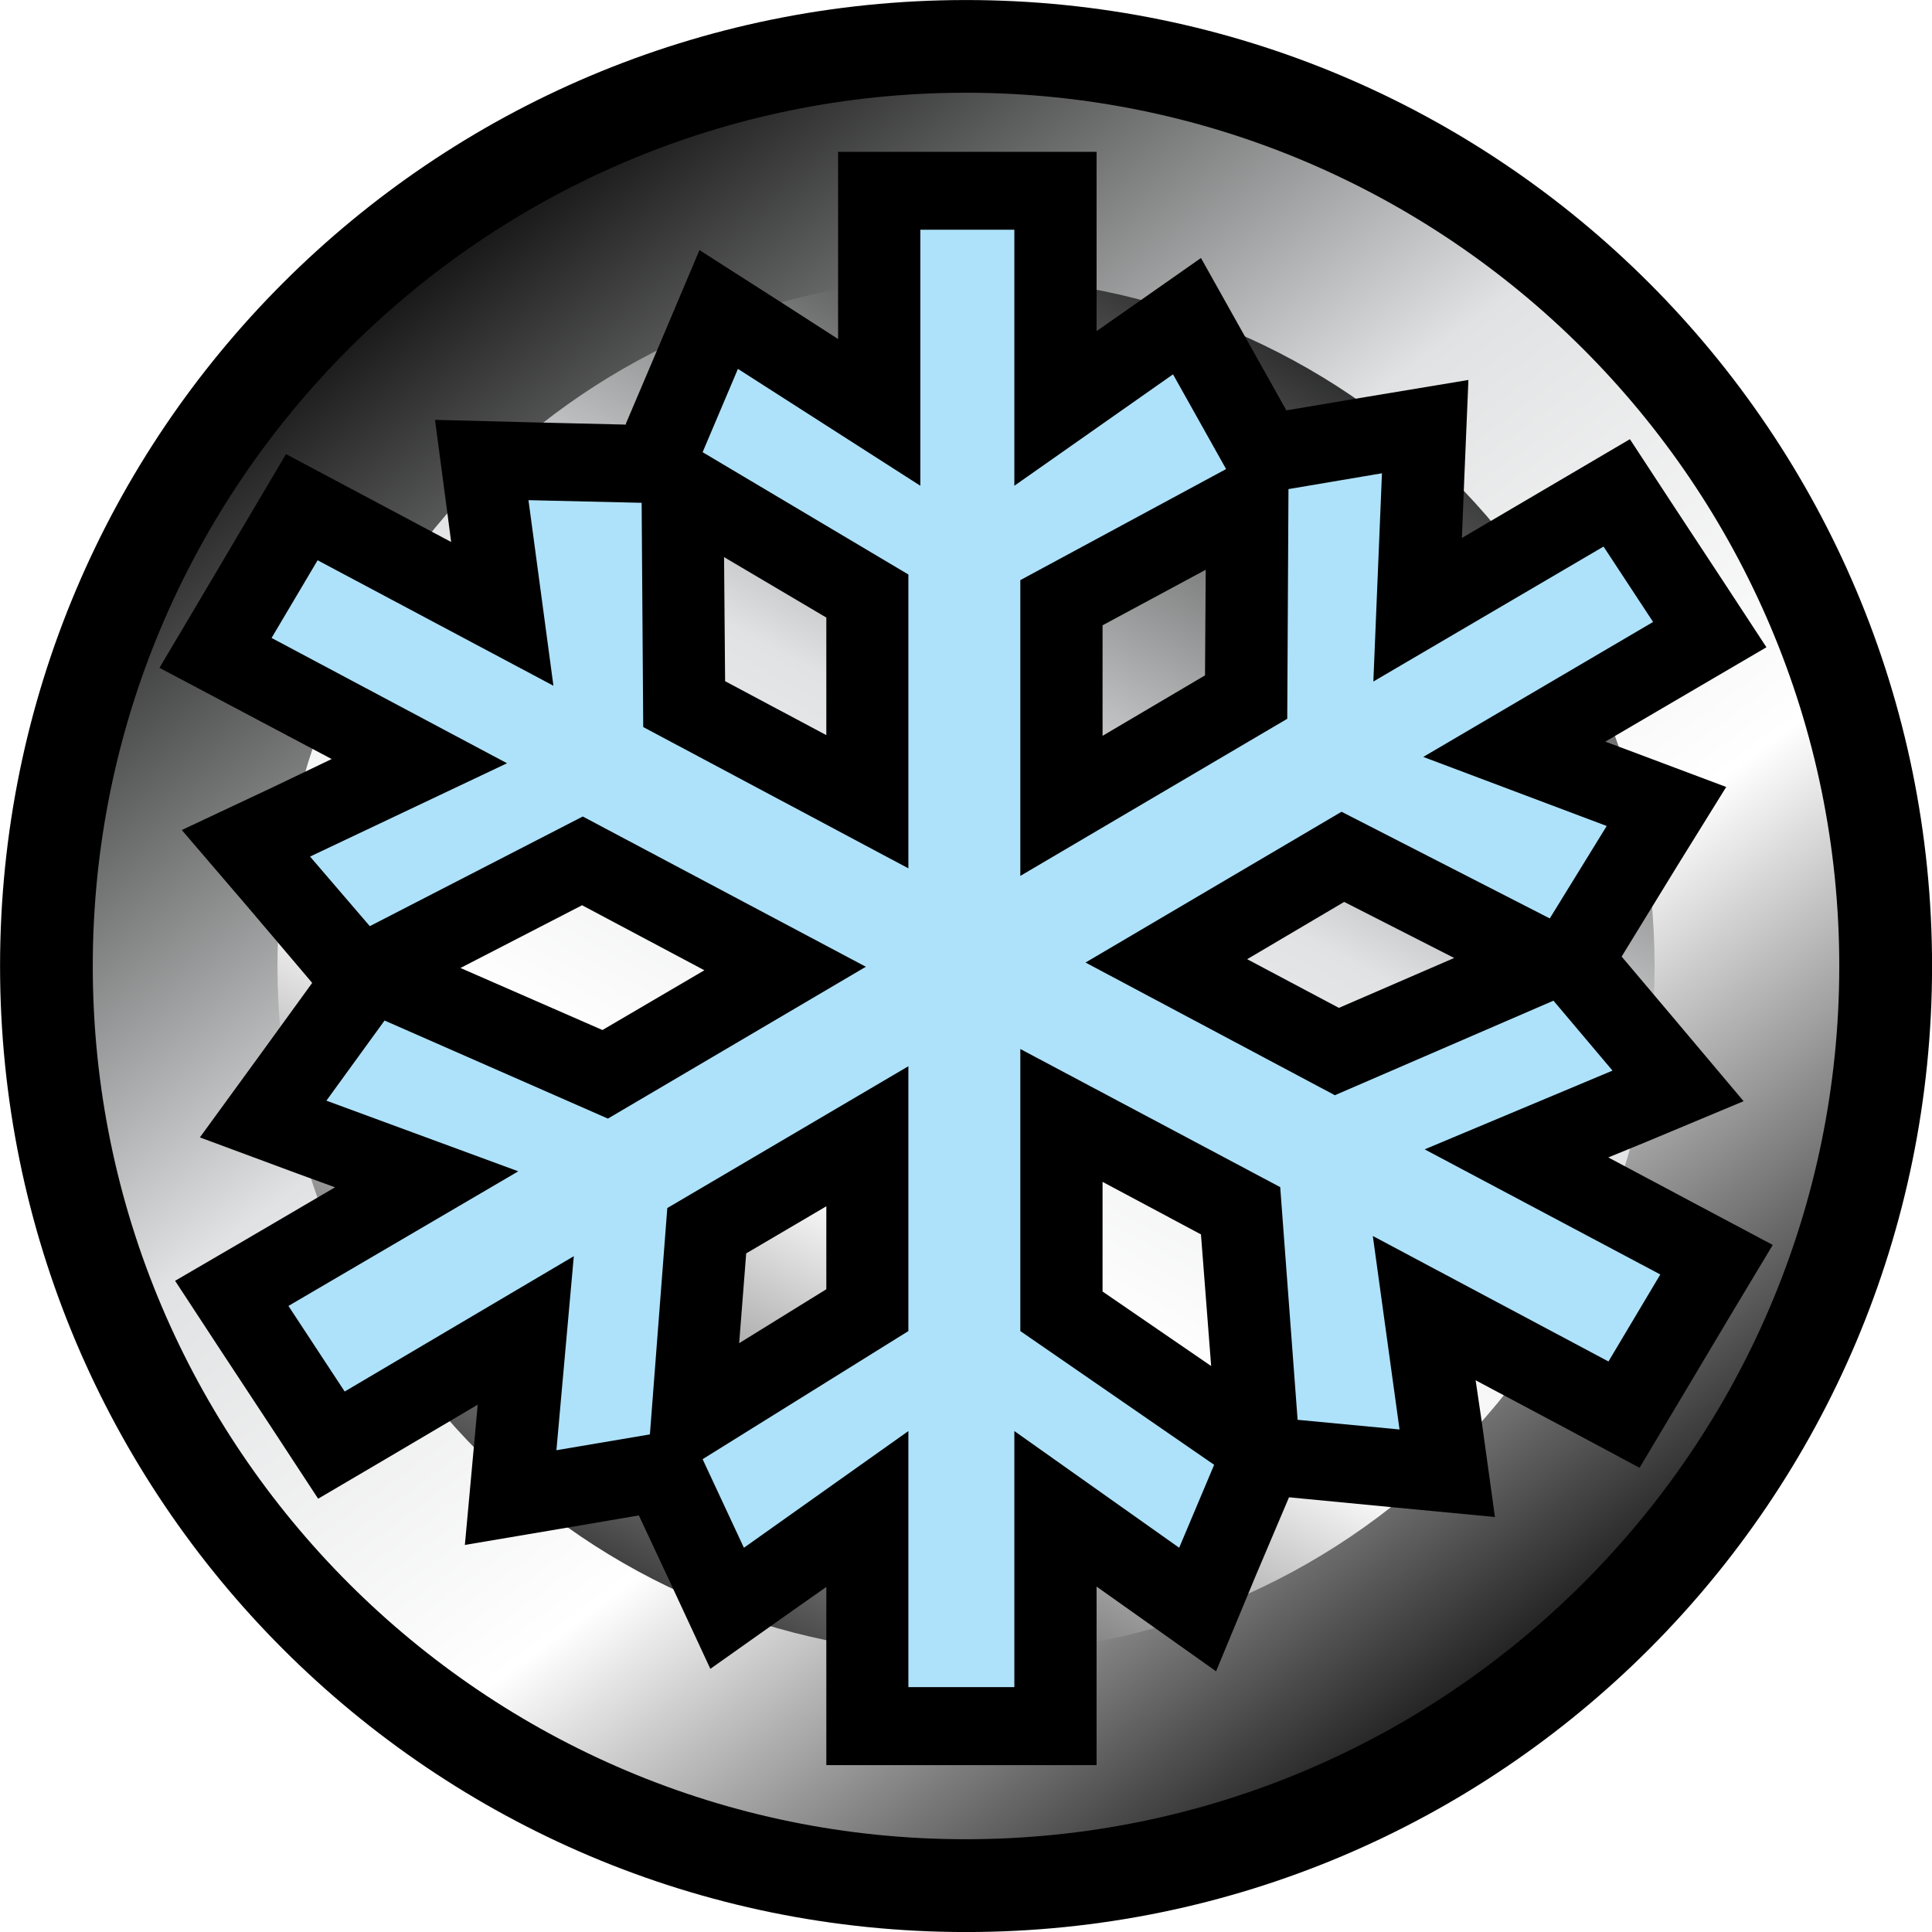
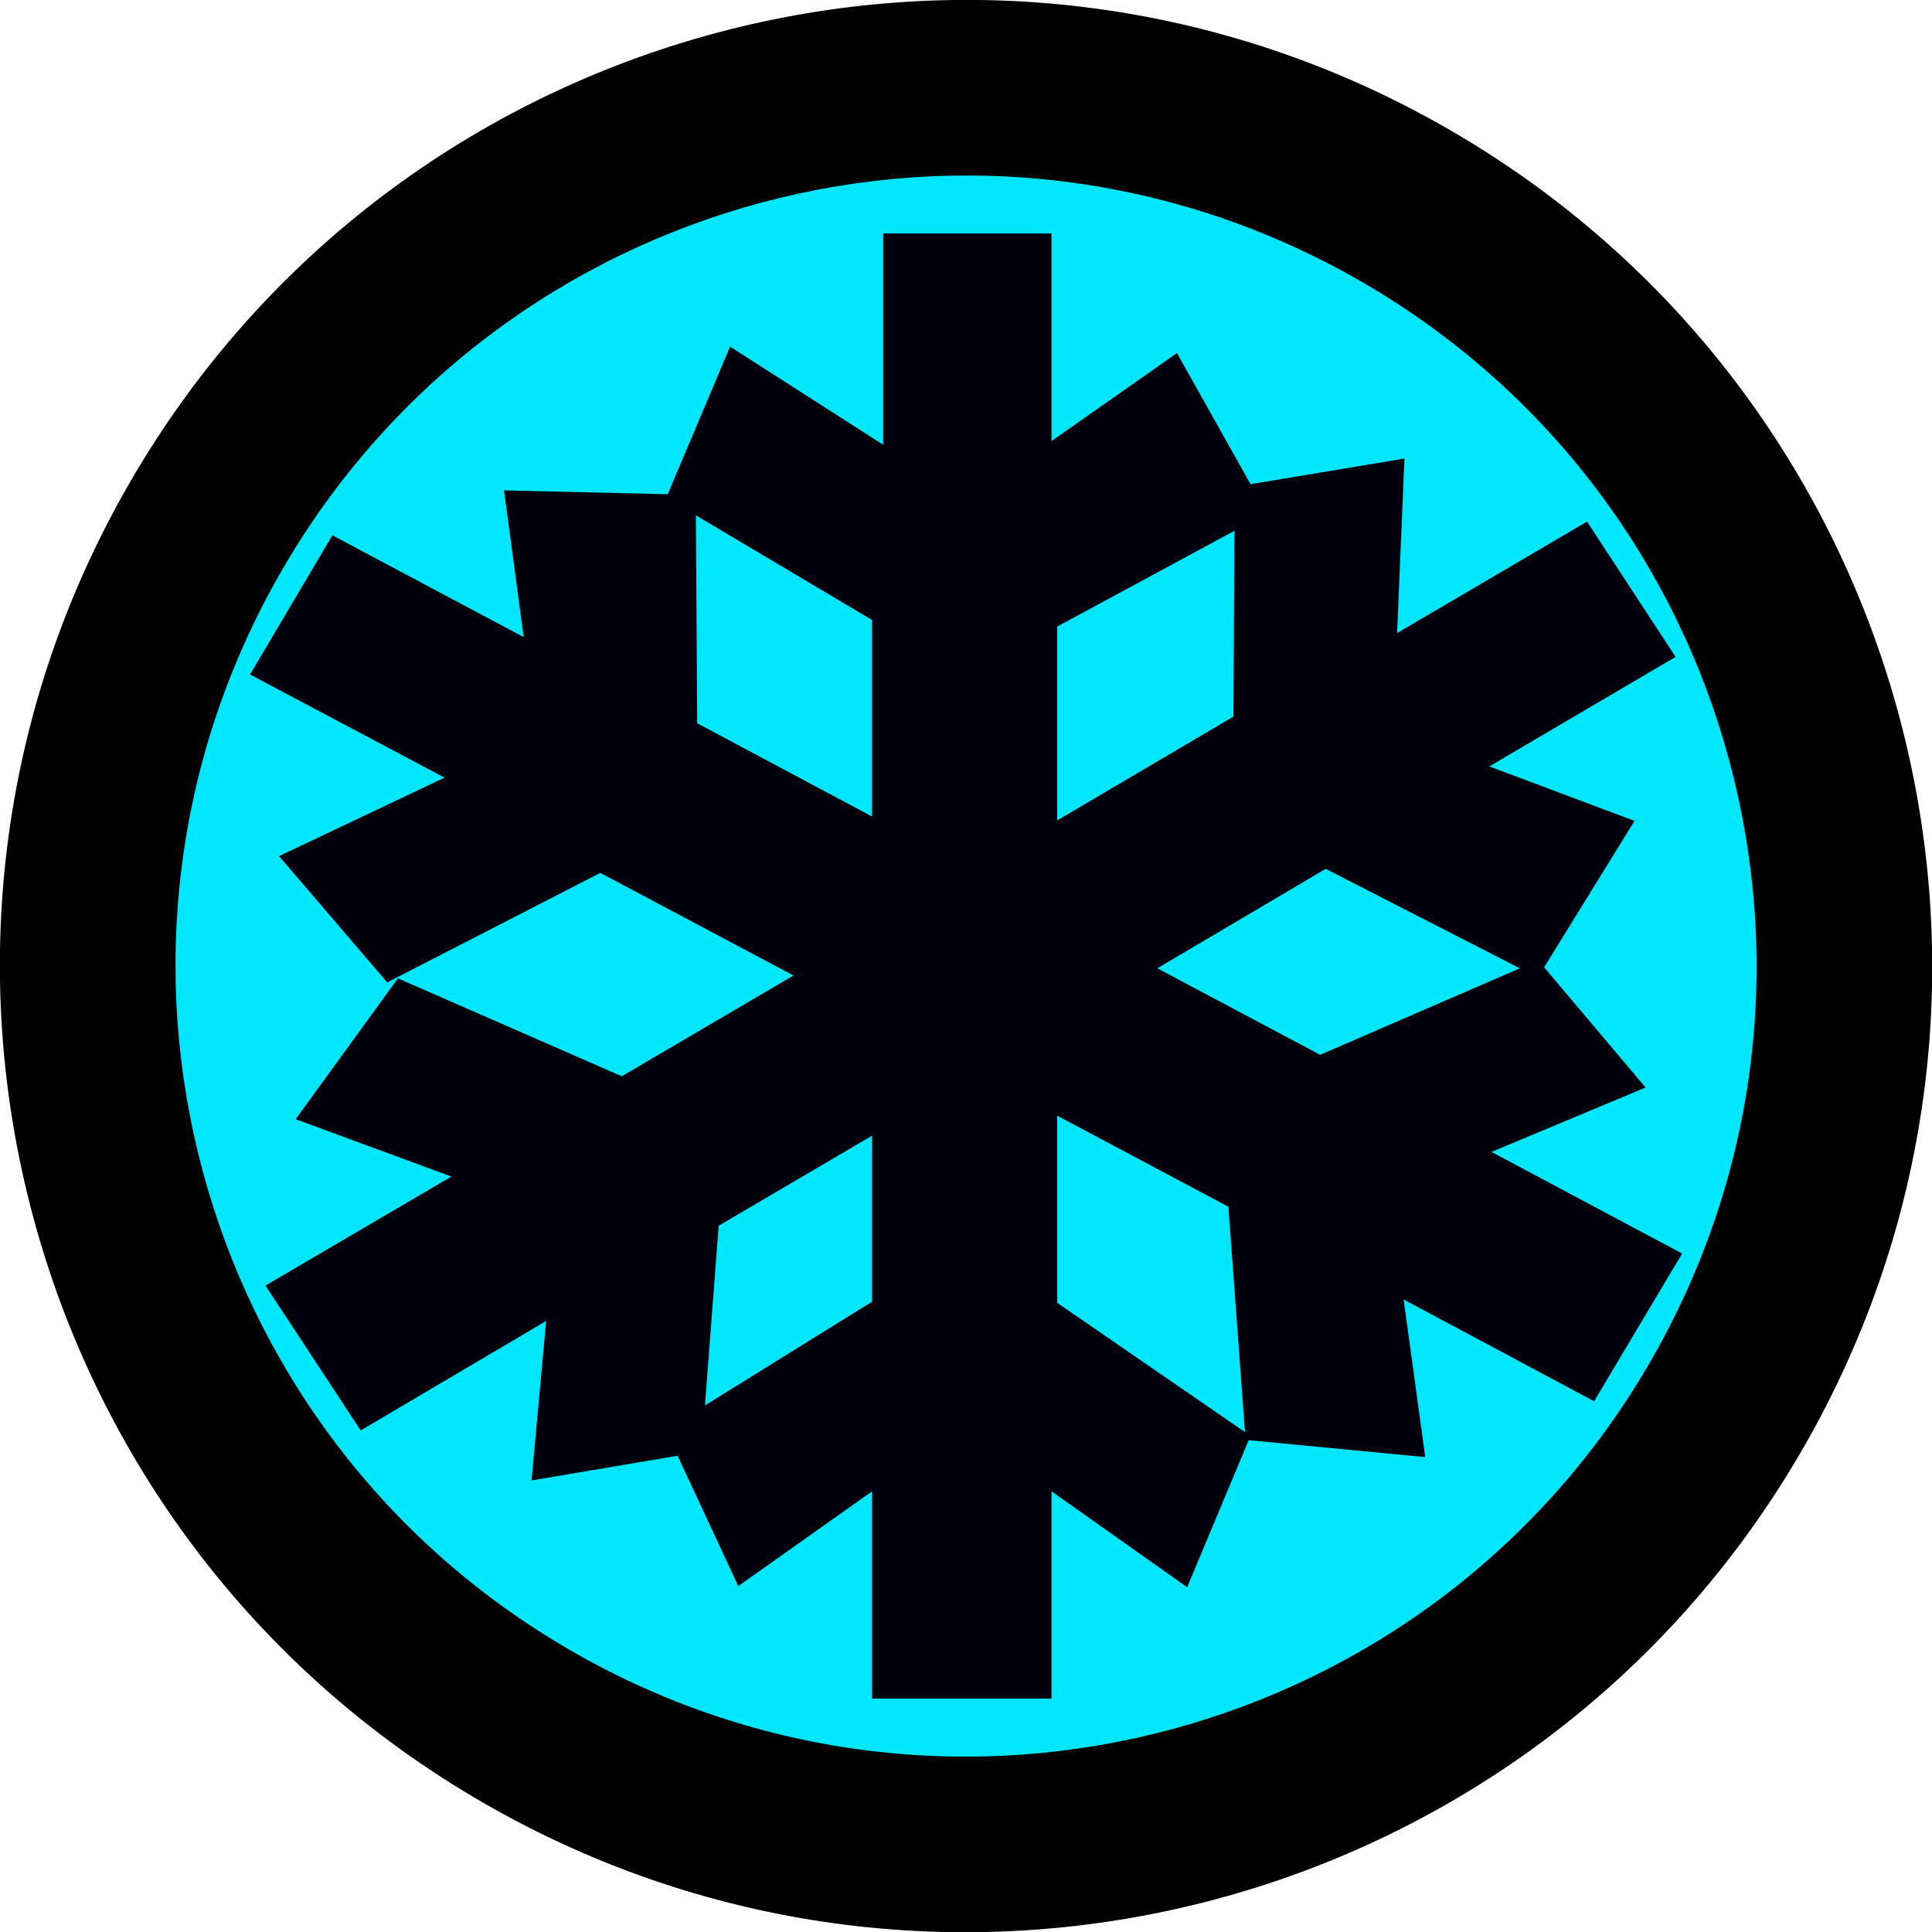
- <svg xmlns="http://www.w3.org/2000/svg" width="16.662mm" height="16.662mm" viewBox="0 0 16.662 16.662" version="1.1" id="svg7406">
-   <defs id="defs7400">
-     <clipPath clipPathUnits="userSpaceOnUse" id="clipPath4935">
-       <path d="m 95.235,645.023 8.038,-11.291 -11.291,-8.039 -8.038,11.291 z" id="path4933" />
+ <svg xmlns="http://www.w3.org/2000/svg" width="17.462mm" height="17.462mm" viewBox="0 0 17.462 17.462" version="1.1" id="svg8683">
+   <defs id="defs8677">
+     <clipPath clipPathUnits="userSpaceOnUse" id="clipPath5249">
+       <path d="m 54,539.857 h 9.939 v 9.937 H 54 Z" id="path5247" />
    </clipPath>
-     <linearGradient x1="0" y1="0" x2="1" y2="0" gradientUnits="userSpaceOnUse" gradientTransform="matrix(7.083195,-9.94899,-9.94899,-7.083195,90.12006,640.2563)" spreadMethod="pad" id="linearGradient4949">
-       <stop style="stop-opacity:1;stop-color:#000000" offset="0" id="stop4937" />
-       <stop style="stop-opacity:1;stop-color:#000000" offset="0.047" id="stop4939" />
-       <stop style="stop-opacity:1;stop-color:#e1e2e3" offset="0.391" id="stop4941" />
-       <stop style="stop-opacity:1;stop-color:#ffffff" offset="0.631" id="stop4943" />
-       <stop style="stop-opacity:1;stop-color:#000000" offset="0.944" id="stop4945" />
-       <stop style="stop-opacity:1;stop-color:#000000" offset="1" id="stop4947" />
+     <clipPath clipPathUnits="userSpaceOnUse" id="clipPath5225">
+       <path d="m 60.596,554.49 8.039,-11.291 -11.291,-8.039 -8.039,11.291 z" id="path5223" />
+     </clipPath>
+     <linearGradient x1="0" y1="0" x2="1" y2="0" gradientUnits="userSpaceOnUse" gradientTransform="matrix(7.083712,-9.94972,-9.94972,-7.083712,55.48061,549.7237)" spreadMethod="pad" id="linearGradient5239">
+       <stop style="stop-opacity:1;stop-color:#000000" offset="0" id="stop5227" />
+       <stop style="stop-opacity:1;stop-color:#000000" offset="0.047" id="stop5229" />
+       <stop style="stop-opacity:1;stop-color:#e1e2e3" offset="0.391" id="stop5231" />
+       <stop style="stop-opacity:1;stop-color:#ffffff" offset="0.631" id="stop5233" />
+       <stop style="stop-opacity:1;stop-color:#000000" offset="0.944" id="stop5235" />
+       <stop style="stop-opacity:1;stop-color:#000000" offset="1" id="stop5237" />
    </linearGradient>
-     <clipPath clipPathUnits="userSpaceOnUse" id="clipPath4901">
-       <path d="m 102.357,637.476 -6.128,-11.118 -11.324,6.241 6.128,11.118 z" id="path4899" />
+     <clipPath id="clipPath5604" clipPathUnits="userSpaceOnUse">
+       <path id="path5602" d="m 90.504,486.49 h 9.939 v 9.937 h -9.939 z" />
    </clipPath>
-     <linearGradient x1="0" y1="0" x2="1" y2="0" gradientUnits="userSpaceOnUse" gradientTransform="matrix(-5.062649,-9.186195,-9.186195,5.062649,96.12445,639.8601)" spreadMethod="pad" id="linearGradient4915">
-       <stop style="stop-opacity:1;stop-color:#000000" offset="0" id="stop4903" />
-       <stop style="stop-opacity:1;stop-color:#000000" offset="0.047" id="stop4905" />
-       <stop style="stop-opacity:1;stop-color:#e1e2e3" offset="0.391" id="stop4907" />
-       <stop style="stop-opacity:1;stop-color:#ffffff" offset="0.631" id="stop4909" />
-       <stop style="stop-opacity:1;stop-color:#000000" offset="0.944" id="stop4911" />
-       <stop style="stop-opacity:1;stop-color:#000000" offset="1" id="stop4913" />
+     <clipPath id="clipPath5580" clipPathUnits="userSpaceOnUse">
+       <path id="path5578" d="m 97.1,501.123 8.038,-11.291 -11.291,-8.039 -8.038,11.291 z" />
+     </clipPath>
+     <linearGradient id="linearGradient5594" spreadMethod="pad" gradientTransform="matrix(7.083195,-9.94899,-9.94899,-7.083195,91.98458,496.3564)" gradientUnits="userSpaceOnUse" y2="0" x2="1" y1="0" x1="0">
+       <stop id="stop5582" offset="0" style="stop-opacity:1;stop-color:#000000" />
+       <stop id="stop5584" offset="0.047" style="stop-opacity:1;stop-color:#000000" />
+       <stop id="stop5586" offset="0.391" style="stop-opacity:1;stop-color:#e1e2e3" />
+       <stop id="stop5588" offset="0.631" style="stop-opacity:1;stop-color:#ffffff" />
+       <stop id="stop5590" offset="0.944" style="stop-opacity:1;stop-color:#000000" />
+       <stop id="stop5592" offset="1" style="stop-opacity:1;stop-color:#000000" />
    </linearGradient>
+     <clipPath id="clipPath5546" clipPathUnits="userSpaceOnUse">
+       <path id="path5544" d="m 104.222,493.576 -6.128,-11.118 -11.324,6.241 6.128,11.118 z" />
+     </clipPath>
+     <linearGradient id="linearGradient5560" spreadMethod="pad" gradientTransform="matrix(-5.062649,-9.186195,-9.186195,5.062649,97.98897,495.9601)" gradientUnits="userSpaceOnUse" y2="0" x2="1" y1="0" x1="0">
+       <stop id="stop5548" offset="0" style="stop-opacity:1;stop-color:#000000" />
+       <stop id="stop5550" offset="0.047" style="stop-opacity:1;stop-color:#000000" />
+       <stop id="stop5552" offset="0.391" style="stop-opacity:1;stop-color:#e1e2e3" />
+       <stop id="stop5554" offset="0.631" style="stop-opacity:1;stop-color:#ffffff" />
+       <stop id="stop5556" offset="0.944" style="stop-opacity:1;stop-color:#000000" />
+       <stop id="stop5558" offset="1" style="stop-opacity:1;stop-color:#000000" />
+     </linearGradient>
+     <clipPath clipPathUnits="userSpaceOnUse" id="clipPath5141">
+       <path d="m 129.354,599.089 h 9.94 v 9.937 h -9.94 z" id="path5139" />
+     </clipPath>
+     <clipPath id="clipPath6491" clipPathUnits="userSpaceOnUse">
+       <path id="path6489" d="M 67.719,108.842 61.591,97.723 50.265,103.965 l 6.128,11.12 z" />
+     </clipPath>
+     <linearGradient id="linearGradient6505" spreadMethod="pad" gradientTransform="matrix(-5.06346,-9.187677,-9.187677,5.06346,61.48485,111.2274)" gradientUnits="userSpaceOnUse" y2="0" x2="1" y1="0" x1="0">
+       <stop id="stop6493" offset="0" style="stop-opacity:1;stop-color:#000000" />
+       <stop id="stop6495" offset="0.047" style="stop-opacity:1;stop-color:#000000" />
+       <stop id="stop6497" offset="0.391" style="stop-opacity:1;stop-color:#e1e2e3" />
+       <stop id="stop6499" offset="0.631" style="stop-opacity:1;stop-color:#ffffff" />
+       <stop id="stop6501" offset="0.944" style="stop-opacity:1;stop-color:#000000" />
+       <stop id="stop6503" offset="1" style="stop-opacity:1;stop-color:#000000" />
+     </linearGradient>
+     <clipPath id="clipPath6525" clipPathUnits="userSpaceOnUse">
+       <path id="path6523" d="m 60.596,116.39 8.039,-11.292 -11.292,-8.039 -8.039,11.292 z" />
+     </clipPath>
+     <linearGradient id="linearGradient6539" spreadMethod="pad" gradientTransform="matrix(7.084242,-9.950465,-9.950465,-7.084242,55.48037,111.624)" gradientUnits="userSpaceOnUse" y2="0" x2="1" y1="0" x1="0">
+       <stop id="stop6527" offset="0" style="stop-opacity:1;stop-color:#000000" />
+       <stop id="stop6529" offset="0.047" style="stop-opacity:1;stop-color:#000000" />
+       <stop id="stop6531" offset="0.391" style="stop-opacity:1;stop-color:#e1e2e3" />
+       <stop id="stop6533" offset="0.631" style="stop-opacity:1;stop-color:#ffffff" />
+       <stop id="stop6535" offset="0.944" style="stop-opacity:1;stop-color:#000000" />
+       <stop id="stop6537" offset="1" style="stop-opacity:1;stop-color:#000000" />
+     </linearGradient>
+     <clipPath id="clipPath4935" clipPathUnits="userSpaceOnUse">
+       <path id="path4933" d="m 95.235,645.023 8.038,-11.291 -11.291,-8.039 -8.038,11.291 z" />
+     </clipPath>
+     <linearGradient id="linearGradient4949" spreadMethod="pad" gradientTransform="matrix(7.083195,-9.94899,-9.94899,-7.083195,90.12006,640.2563)" gradientUnits="userSpaceOnUse" y2="0" x2="1" y1="0" x1="0">
+       <stop id="stop4937" offset="0" style="stop-opacity:1;stop-color:#000000" />
+       <stop id="stop4939" offset="0.047" style="stop-opacity:1;stop-color:#000000" />
+       <stop id="stop4941" offset="0.391" style="stop-opacity:1;stop-color:#e1e2e3" />
+       <stop id="stop4943" offset="0.631" style="stop-opacity:1;stop-color:#ffffff" />
+       <stop id="stop4945" offset="0.944" style="stop-opacity:1;stop-color:#000000" />
+       <stop id="stop4947" offset="1" style="stop-opacity:1;stop-color:#000000" />
+     </linearGradient>
+     <clipPath id="clipPath4901" clipPathUnits="userSpaceOnUse">
+       <path id="path4899" d="m 102.357,637.476 -6.128,-11.118 -11.324,6.241 6.128,11.118 z" />
+     </clipPath>
+     <linearGradient id="linearGradient4915" spreadMethod="pad" gradientTransform="matrix(-5.062649,-9.186195,-9.186195,5.062649,96.12445,639.8601)" gradientUnits="userSpaceOnUse" y2="0" x2="1" y1="0" x1="0">
+       <stop id="stop4903" offset="0" style="stop-opacity:1;stop-color:#000000" />
+       <stop id="stop4905" offset="0.047" style="stop-opacity:1;stop-color:#000000" />
+       <stop id="stop4907" offset="0.391" style="stop-opacity:1;stop-color:#e1e2e3" />
+       <stop id="stop4909" offset="0.631" style="stop-opacity:1;stop-color:#ffffff" />
+       <stop id="stop4911" offset="0.944" style="stop-opacity:1;stop-color:#000000" />
+       <stop id="stop4913" offset="1" style="stop-opacity:1;stop-color:#000000" />
+     </linearGradient>
+     <clipPath id="clipPath4935-1" clipPathUnits="userSpaceOnUse">
+       <path id="path4933-7" d="m 95.235,645.023 8.038,-11.291 -11.291,-8.039 -8.038,11.291 z" />
+     </clipPath>
+     <clipPath id="clipPath4901-1" clipPathUnits="userSpaceOnUse">
+       <path id="path4899-4" d="m 102.357,637.476 -6.128,-11.118 -11.324,6.241 6.128,11.118 z" />
+     </clipPath>
  </defs>
-   <g id="layer1" transform="translate(-49.60748,-217.8787)">
-     <circle style="opacity:1;fill:#000000;fill-opacity:1;stroke:none;stroke-width:0;stroke-linejoin:miter;stroke-miterlimit:4;stroke-dasharray:none;stroke-opacity:1" id="path8023" cx="57.939" cy="226.21" r="8.331" />
-     <g transform="matrix(1.515464,0,0,-1.515617,-83.92166,1189.169)" id="g4885">
-       <g id="g4887">
-         <g id="g4893">
-           <g id="g4895">
-             <g id="g4897" clip-path="url(#clipPath4901)">
-               <path d="m 91.782,639.181 c -2.123,-1.022 -3.016,-3.57 -1.994,-5.694 v 0 c 1.021,-2.123 3.57,-3.016 5.693,-1.994 v 0 c 2.122,1.021 3.016,3.569 1.994,5.693 v 0 c -0.734,1.527 -2.259,2.418 -3.847,2.418 v 0 c -0.62,0 -1.25,-0.136 -1.846,-0.423" style="fill:url(#linearGradient4915);stroke:none" id="path4917" />
-             </g>
-           </g>
+   <g id="layer1" transform="translate(19.57633,-227.3689)">
+     <g transform="translate(91.73012,39.07347)" id="layer1-7">
+       <circle r="8.731" cy="-9.681" cx="221.918" id="path5504" style="opacity:1;fill:#000000;fill-opacity:1;stroke:#000000;stroke-width:0;stroke-linecap:square;stroke-linejoin:miter;stroke-miterlimit:4;stroke-dasharray:none;stroke-opacity:1;paint-order:markers stroke fill" transform="rotate(120)" />
+       <circle r="7.144" cy="-9.681" cx="221.918" id="path5504-5" style="opacity:1;fill:#00eaff;fill-opacity:0.986;stroke:none;stroke-width:0;stroke-linecap:square;stroke-linejoin:miter;stroke-miterlimit:4;stroke-dasharray:none;stroke-opacity:1;paint-order:markers stroke fill" transform="rotate(120)" />
+       <g transform="matrix(1.515312,0,0,-1.515769,-322.8342,1115.279)" id="g5135" style="fill:none;fill-opacity:1;stroke:#000000;stroke-width:0.066;stroke-miterlimit:4;stroke-dasharray:none;stroke-opacity:1">
+         <g id="g5137" clip-path="url(#clipPath5141)" style="fill:none;fill-opacity:1;stroke:#000000;stroke-width:0.066;stroke-miterlimit:4;stroke-dasharray:none;stroke-opacity:1">
+           <g id="g5147" transform="translate(136.4559,608.2686)" style="fill:none;fill-opacity:1;stroke:#000000;stroke-width:0.066;stroke-miterlimit:4;stroke-dasharray:none;stroke-opacity:1" />
+         </g>
+       </g>
+       <g transform="translate(-140.8168,-30.32498)" id="layer1-5">
+         <g transform="matrix(1.515464,0,0,-1.515617,41.46012,210.9838)" id="g4953" style="fill:#00000c;fill-opacity:1">
+           <path id="path4955" style="fill:#00000c;fill-opacity:1;fill-rule:nonzero;stroke:none" d="m -2.684,-9.908 v 1.172 l -1.051,0.624 0.008,-1.24 z m 1.104,-0.023 1.051,0.619 0.006,1.108 -1.057,-0.571 z m 1.568,-1.398 1.191,0.516 -1.158,0.593 -1.004,-0.593 z m -3.669,-2.091 0.997,0.619 v 0.99 l -0.915,-0.537 z m 3.221,-0.159 -0.099,1.344 -1.021,0.543 v -1.116 z m -2.224,-1.589 v 1.236 l -0.798,-0.565 -0.362,0.777 -0.871,-0.147 0.087,0.951 -1.106,-0.653 -0.568,0.864 1.109,0.65 -0.929,0.342 0.61,0.84 1.335,-0.584 1.024,0.601 -1.152,0.612 -1.271,-0.653 -0.645,0.753 0.987,0.468 -1.16,0.615 0.491,0.83 1.141,-0.607 -0.117,0.875 0.976,-0.023 0.372,0.88 0.913,-0.585 v 1.26 h 1.004 v -1.238 l 0.748,0.525 0.439,-0.782 0.918,0.153 -0.044,-1.041 1.133,0.665 0.528,-0.807 -1.111,-0.653 0.866,-0.325 -0.539,-0.873 0.605,-0.717 -0.919,-0.384 1.137,-0.606 -0.525,-0.881 -1.136,0.607 0.129,-0.94 -1.053,0.101 -0.367,-0.877 -0.809,0.572 v -1.236 z" />
        </g>
      </g>
    </g>
-     <g transform="matrix(1.515464,0,0,-1.515617,-83.92166,1189.169)" id="g4919">
-       <g id="g4921">
-         <g id="g4927">
-           <g id="g4929">
-             <g id="g4931" clip-path="url(#clipPath4935)">
-               <path d="m 88.639,635.357 c 0,-2.741 2.228,-4.968 4.967,-4.968 v 0 c 2.741,0 4.972,2.227 4.972,4.968 v 0 c 0,2.74 -2.231,4.97 -4.972,4.97 v 0 c -2.739,0 -4.967,-2.23 -4.967,-4.97 m 1.051,0 c 0,2.162 1.757,3.92 3.916,3.92 v 0 c 2.161,0 3.921,-1.758 3.921,-3.92 v 0 c 0,-2.16 -1.76,-3.916 -3.921,-3.916 v 0 c -2.159,0 -3.916,1.756 -3.916,3.916" style="fill:url(#linearGradient4949);stroke:none" id="path4951" />
-             </g>
-           </g>
-         </g>
-       </g>
-     </g>
-     <g id="g4953" transform="matrix(1.515464,0,0,-1.515617,57.08866,224.7942)">
-       <path d="m 0,0 v 1.172 l -1.051,0.624 0.008,-1.24 z M 1.104,-0.023 2.155,0.596 2.161,1.704 1.104,1.133 Z M 2.672,-1.421 3.863,-0.905 2.705,-0.312 1.701,-0.905 Z M -0.997,-3.512 0,-2.893 v 0.99 L -0.915,-2.44 Z M 2.224,-3.671 2.125,-2.327 1.104,-1.784 V -2.9 Z M 0,-5.26 v 1.236 l -0.798,-0.565 -0.362,0.777 -0.871,-0.147 0.087,0.951 -1.106,-0.653 -0.568,0.864 1.109,0.65 -0.929,0.342 0.61,0.84 1.335,-0.584 1.024,0.601 -1.152,0.612 -1.271,-0.653 -0.645,0.753 0.987,0.468 -1.16,0.615 0.491,0.83 1.141,-0.607 -0.117,0.875 0.976,-0.023 0.372,0.88 0.913,-0.585 v 1.26 H 1.07 V 2.239 L 1.818,2.764 2.257,1.982 3.175,2.135 3.131,1.094 4.264,1.759 4.792,0.952 3.681,0.299 4.547,-0.026 4.008,-0.899 4.613,-1.616 3.694,-2 4.831,-2.606 4.306,-3.487 3.17,-2.88 3.299,-3.82 2.246,-3.719 1.879,-4.596 1.07,-4.024 V -5.26 Z" style="fill:#aee2fa;fill-opacity:1;fill-rule:nonzero;stroke:none" id="path4955" />
-     </g>
-     <g id="g4957" transform="matrix(1.515464,0,0,-1.515617,58.35544,219.1883)">
-       <path d="m 0,0 h -0.535 -0.468 v -0.443 -0.622 l -0.306,0.197 -0.483,0.309 -0.216,-0.511 -0.202,-0.475 -10e-4,-0.007 -0.542,0.013 -0.544,0.014 0.068,-0.512 0.024,-0.183 -0.53,0.282 -0.41,0.218 -0.229,-0.387 -0.262,-0.443 -0.229,-0.386 0.408,-0.216 0.572,-0.303 -0.332,-0.159 -0.521,-0.245 0.367,-0.428 0.338,-0.398 0.037,-0.044 -0.304,-0.419 -0.335,-0.46 0.55,-0.204 0.219,-0.08 -0.512,-0.3 -0.398,-0.232 0.247,-0.377 0.32,-0.486 0.247,-0.377 0.398,0.234 0.51,0.301 -0.02,-0.221 -0.053,-0.577 0.603,0.102 0.387,0.066 0.17,-0.363 0.237,-0.51 0.472,0.334 0.188,0.132 V -8.736 -9.18 H -0.603 0 0.468 v 0.444 0.572 l 0.189,-0.134 0.491,-0.348 0.224,0.54 0.191,0.45 h 0.001 l 0.582,-0.056 0.589,-0.056 -0.077,0.555 -0.033,0.223 0.526,-0.28 0.407,-0.218 0.231,0.387 0.295,0.495 0.232,0.386 -0.41,0.218 -0.526,0.28 0.215,0.088 0.555,0.232 -0.379,0.45 -0.315,0.373 0.319,0.52 0.276,0.445 -0.506,0.19 -0.182,0.068 0.519,0.304 0.398,0.233 -0.247,0.377 -0.283,0.43 -0.247,0.377 -0.398,-0.234 -0.558,-0.328 0.014,0.35 0.023,0.549 L 2.012,-1.393 1.548,-1.471 1.317,-1.059 1.062,-0.604 0.624,-0.911 0.468,-1.02 V -0.443 0 Z M -0.535,-0.443 H 0 V -1.9 L 0.903,-1.266 1.205,-1.805 0.034,-2.437 V -4.12 l 1.519,0.894 0.007,1.307 0.532,0.09 -0.049,-1.185 1.31,0.768 L 3.635,-2.675 2.327,-3.443 3.371,-3.836 3.047,-4.362 1.862,-3.755 0.405,-4.613 1.824,-5.368 3.068,-4.83 3.404,-5.228 2.335,-5.676 3.676,-6.388 3.381,-6.883 2.04,-6.169 2.192,-7.27 1.612,-7.215 1.513,-5.891 0.034,-5.105 V -6.71 L 1.137,-7.471 0.938,-7.943 0,-7.279 v -1.457 h -0.603 v 1.457 l -0.936,-0.664 -0.235,0.504 1.171,0.729 v 1.507 l -1.372,-0.807 -0.099,-1.288 -0.532,-0.09 0.099,1.104 -1.304,-0.77 -0.32,0.487 1.308,0.766 -1.092,0.402 0.331,0.456 1.271,-0.558 1.468,0.864 -1.611,0.855 -1.212,-0.624 -0.34,0.396 1.121,0.531 -1.34,0.713 0.262,0.442 1.342,-0.714 -0.142,1.056 0.644,-0.015 0.009,-1.276 1.509,-0.804 v 1.672 l -1.171,0.696 0.201,0.474 1.038,-0.665 z m -1.111,-2.569 -0.006,0.706 0.582,-0.344 v -0.669 z m 2.148,0.318 0.587,0.316 -0.004,-0.601 -0.583,-0.344 z m 0.823,-1.9 0.552,0.326 0.626,-0.319 -0.656,-0.284 z m -4.477,-0.05 0.692,0.357 0.696,-0.37 -0.58,-0.34 z m 3.654,-1.841 v 0.624 L 1.062,-6.16 1.12,-6.909 Z M -1.526,-6.268 -1.07,-6 v -0.472 l -0.496,-0.307 z" style="fill:#000000;fill-opacity:1;fill-rule:nonzero;stroke:none" id="path4959" />
-     </g>
  </g>
</svg>
